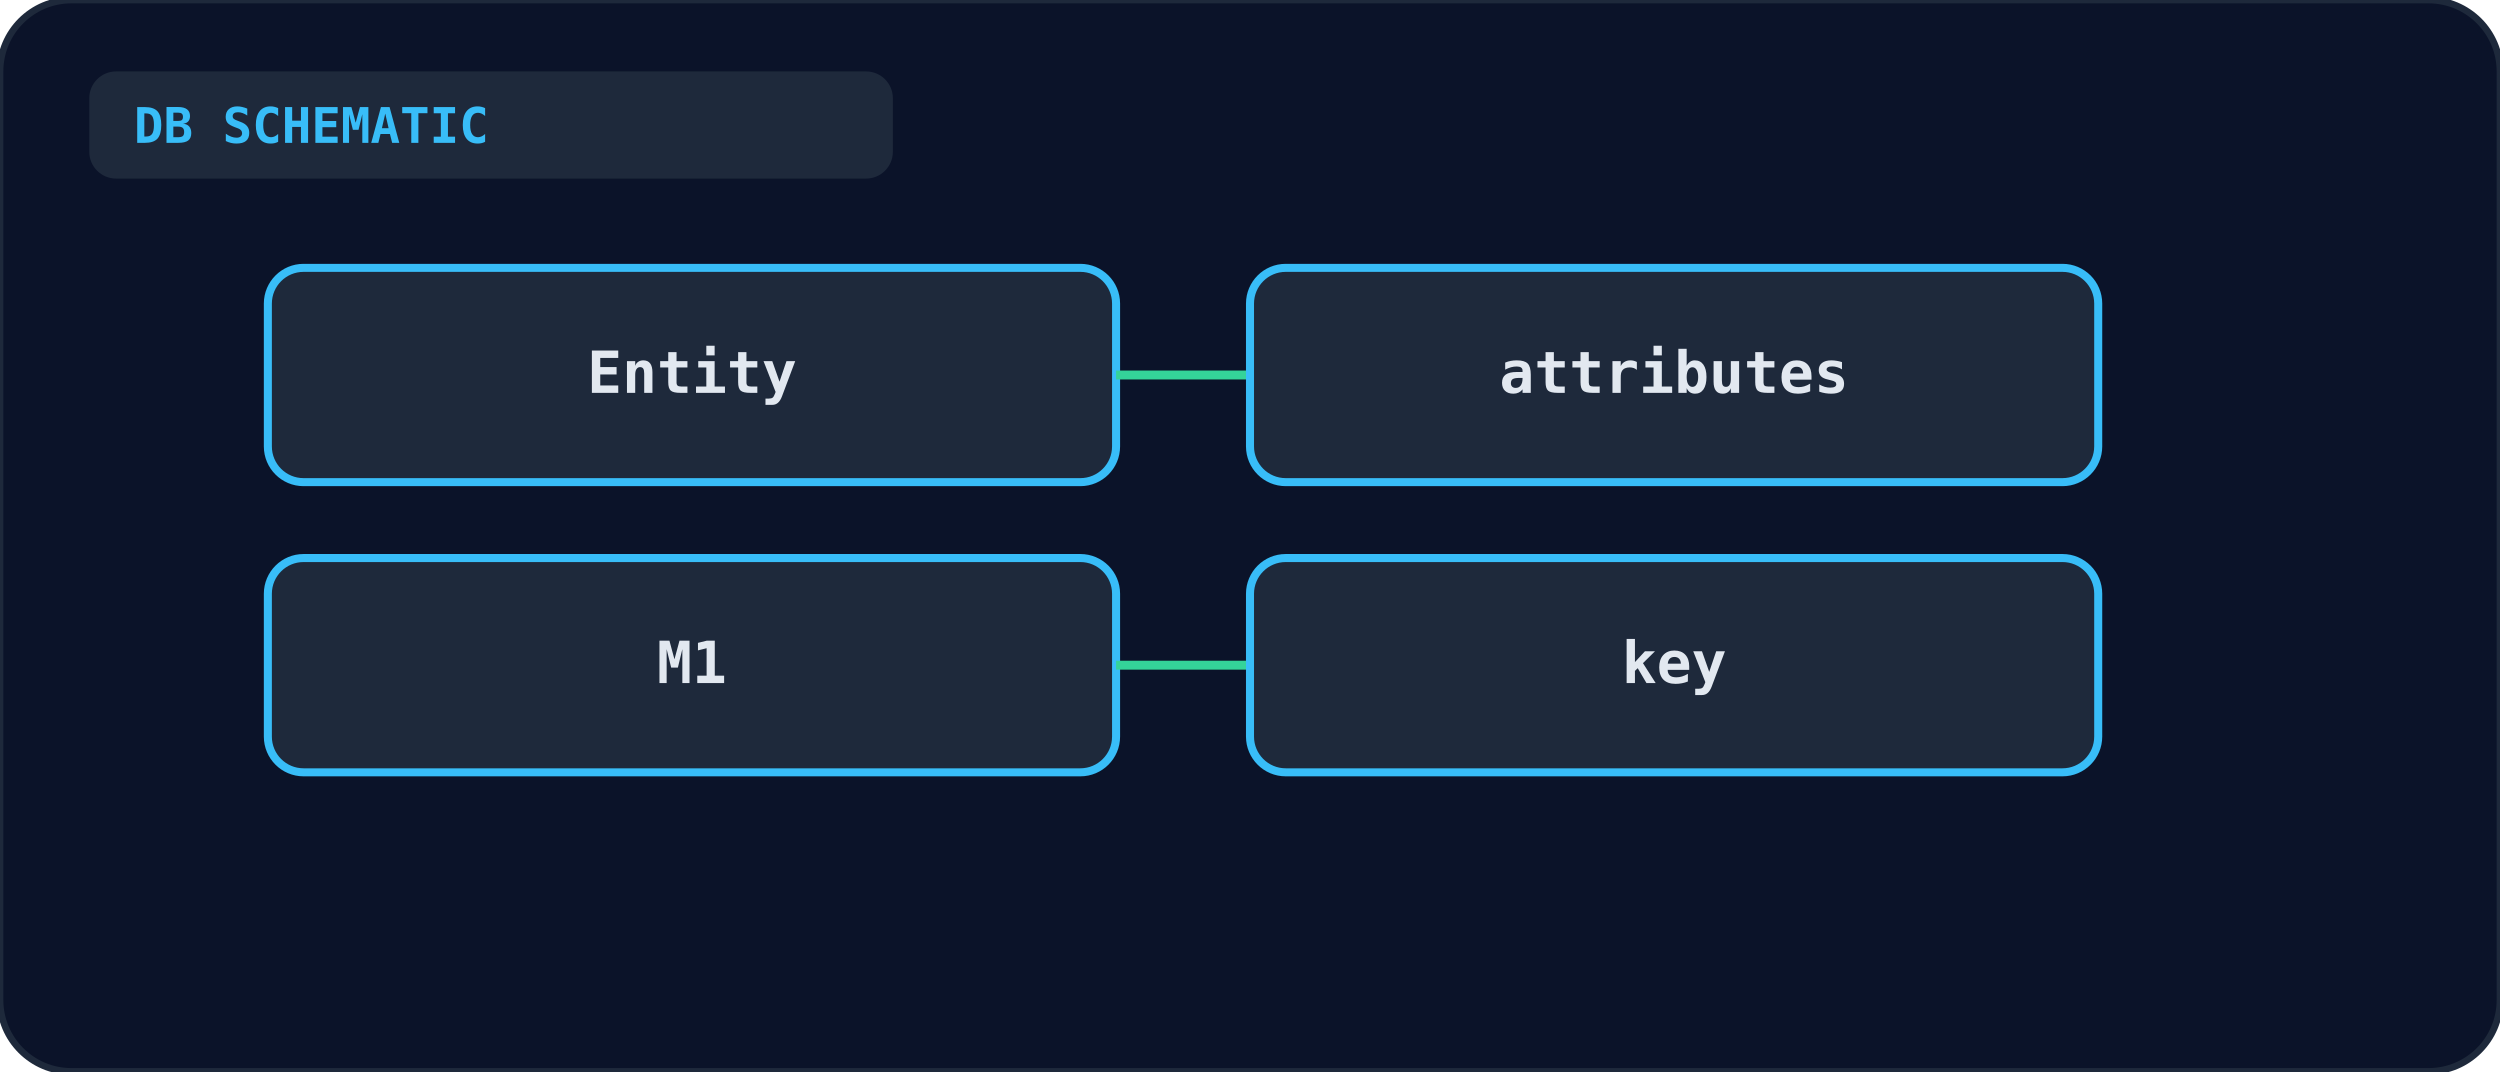
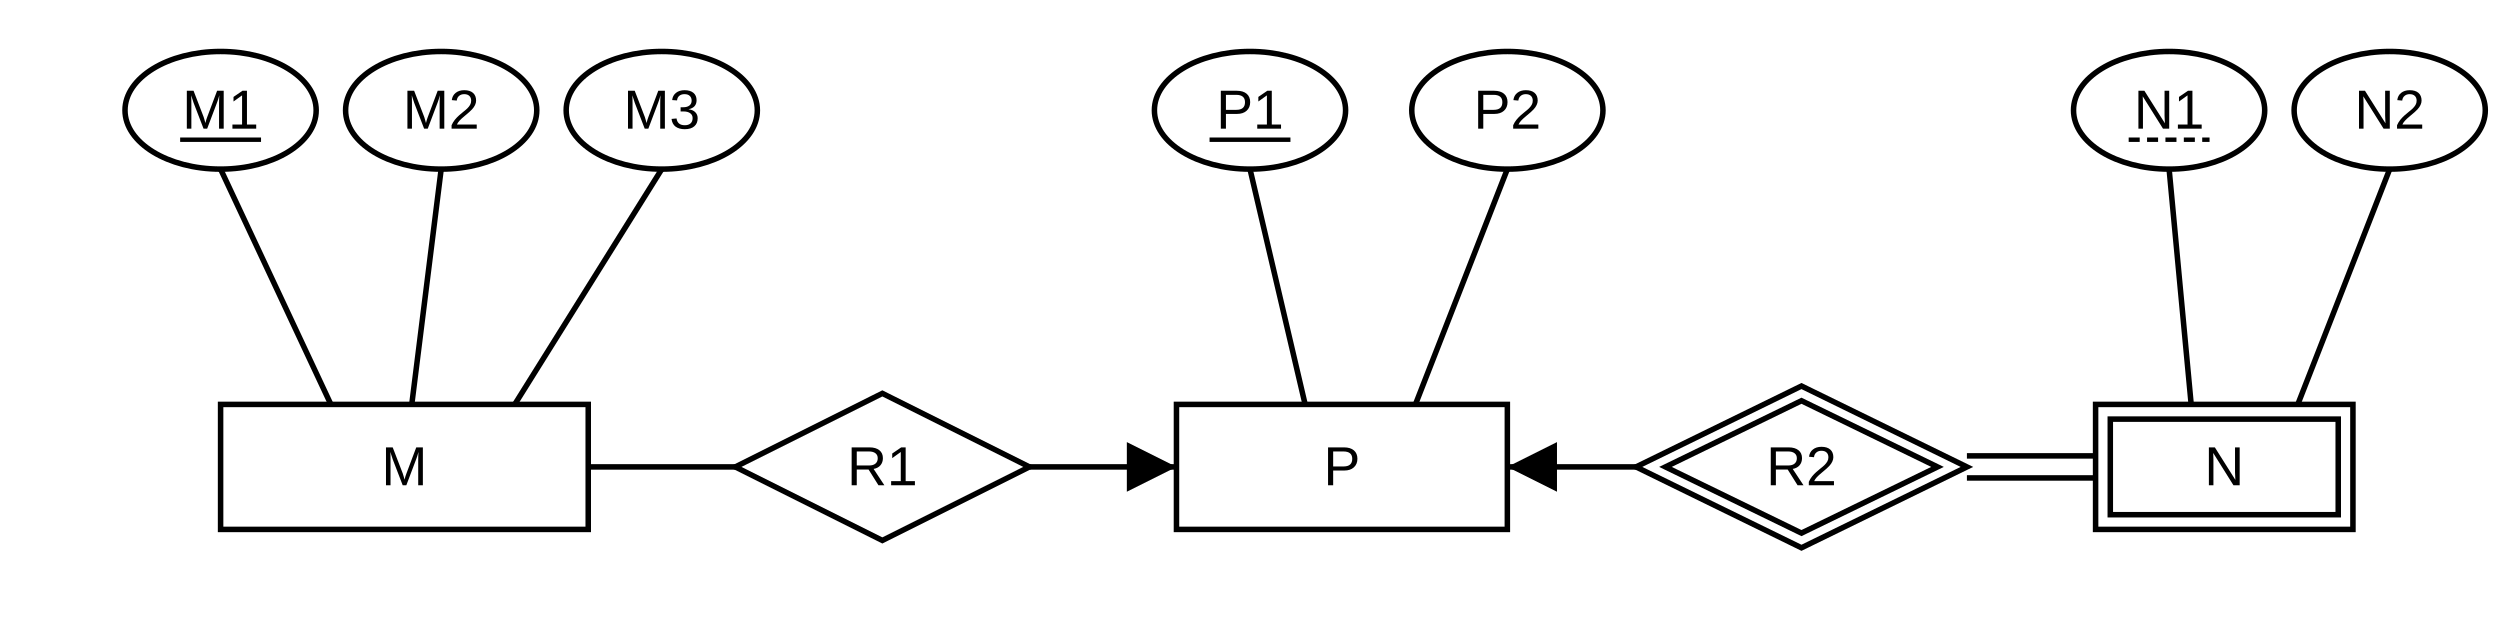
- <svg xmlns="http://www.w3.org/2000/svg" viewBox="0 0 560 240" width="100%" height="100%">
-   <rect width="100%" height="100%" rx="16" fill="#0b1329" stroke="#1e293b" stroke-width="1.5" />
-   <rect x="20" y="16" width="180" height="24" rx="6" fill="#1e293b" />
-   <text x="30" y="32" fill="#38bdf8" font-size="11" font-weight="bold" font-family="monospace">DB SCHEMATIC</text>
-   <g transform="translate(60, 60)">
-     <rect x="0" y="0" width="190" height="48" rx="8" fill="#1e293b" stroke="#38bdf8" stroke-width="1.8" />
-     <text x="95" y="28" text-anchor="middle" fill="#e2e8f0" font-size="13" font-weight="bold" font-family="monospace">Entity</text>
-     <line x1="190" y1="24" x2="220" y2="24" stroke="#34d399" stroke-width="2" />
-     <rect x="220" y="0" width="190" height="48" rx="8" fill="#1e293b" stroke="#38bdf8" stroke-width="1.8" />
-     <text x="315" y="28" text-anchor="middle" fill="#e2e8f0" font-size="13" font-weight="bold" font-family="monospace">attributes</text>
-     <rect x="0" y="65" width="190" height="48" rx="8" fill="#1e293b" stroke="#38bdf8" stroke-width="1.8" />
-     <text x="95" y="93" text-anchor="middle" fill="#e2e8f0" font-size="13" font-weight="bold" font-family="monospace">M1</text>
-     <line x1="190" y1="89" x2="220" y2="89" stroke="#34d399" stroke-width="2" />
-     <rect x="220" y="65" width="190" height="48" rx="8" fill="#1e293b" stroke="#38bdf8" stroke-width="1.8" />
-     <text x="315" y="93" text-anchor="middle" fill="#e2e8f0" font-size="13" font-weight="bold" font-family="monospace">key</text>
+ <svg xmlns="http://www.w3.org/2000/svg" viewBox="0 0 680 170" fill="none" stroke="currentColor" stroke-width="1.5" font-family="Arial, Helvetica, sans-serif" font-size="15">
+   <defs>
+     <marker id="ah" viewBox="0 0 10 10" refX="10" refY="5" markerWidth="9" markerHeight="9" orient="auto-start-reverse">
+       <path d="M0,0 L10,5 L0,10 z" fill="currentColor" stroke="none" />
+     </marker>
+   </defs>
+   <line x1="60" y1="46" x2="90" y2="110" />
+   <line x1="120" y1="46" x2="112" y2="110" />
+   <line x1="180" y1="46" x2="140" y2="110" />
+   <line x1="340" y1="46" x2="355" y2="110" />
+   <line x1="410" y1="46" x2="385" y2="110" />
+   <line x1="590" y1="46" x2="596" y2="110" />
+   <line x1="650" y1="46" x2="625" y2="110" />
+   <ellipse cx="60" cy="30" rx="26" ry="16" />
+   <ellipse cx="120" cy="30" rx="26" ry="16" />
+   <ellipse cx="180" cy="30" rx="26" ry="16" />
+   <ellipse cx="340" cy="30" rx="26" ry="16" />
+   <ellipse cx="410" cy="30" rx="26" ry="16" />
+   <ellipse cx="590" cy="30" rx="26" ry="16" />
+   <ellipse cx="650" cy="30" rx="26" ry="16" />
+   <g fill="currentColor" stroke="none" text-anchor="middle">
+     <text x="60" y="35">M1</text>
+     <text x="120" y="35">M2</text>
+     <text x="180" y="35">M3</text>
+     <text x="340" y="35">P1</text>
+     <text x="410" y="35">P2</text>
+     <text x="590" y="35">N1</text>
+     <text x="650" y="35">N2</text>
+   </g>
+   <line x1="49" y1="38" x2="71" y2="38" stroke-width="1.2" />
+   <line x1="329" y1="38" x2="351" y2="38" stroke-width="1.2" />
+   <line x1="579" y1="38" x2="601" y2="38" stroke-width="1.2" stroke-dasharray="3 2" />
+   <rect x="60" y="110" width="100" height="34" />
+   <rect x="320" y="110" width="90" height="34" />
+   <rect x="570" y="110" width="70" height="34" />
+   <rect x="574" y="114" width="62" height="26" />
+   <polygon points="200,127 240,107 280,127 240,147" />
+   <polygon points="445,127 490,105 535,127 490,149" />
+   <polygon points="453,127 490,109 527,127 490,145" />
+   <line x1="160" y1="127" x2="200" y2="127" />
+   <line x1="280" y1="127" x2="320" y2="127" marker-end="url(#ah)" />
+   <line x1="445" y1="127" x2="410" y2="127" marker-end="url(#ah)" />
+   <line x1="535" y1="124" x2="570" y2="124" />
+   <line x1="535" y1="130" x2="570" y2="130" />
+   <g fill="currentColor" stroke="none" text-anchor="middle">
+     <text x="110" y="132">M</text>
+     <text x="240" y="132">R1</text>
+     <text x="365" y="132">P</text>
+     <text x="490" y="132">R2</text>
+     <text x="605" y="132">N</text>
  </g>
</svg>
